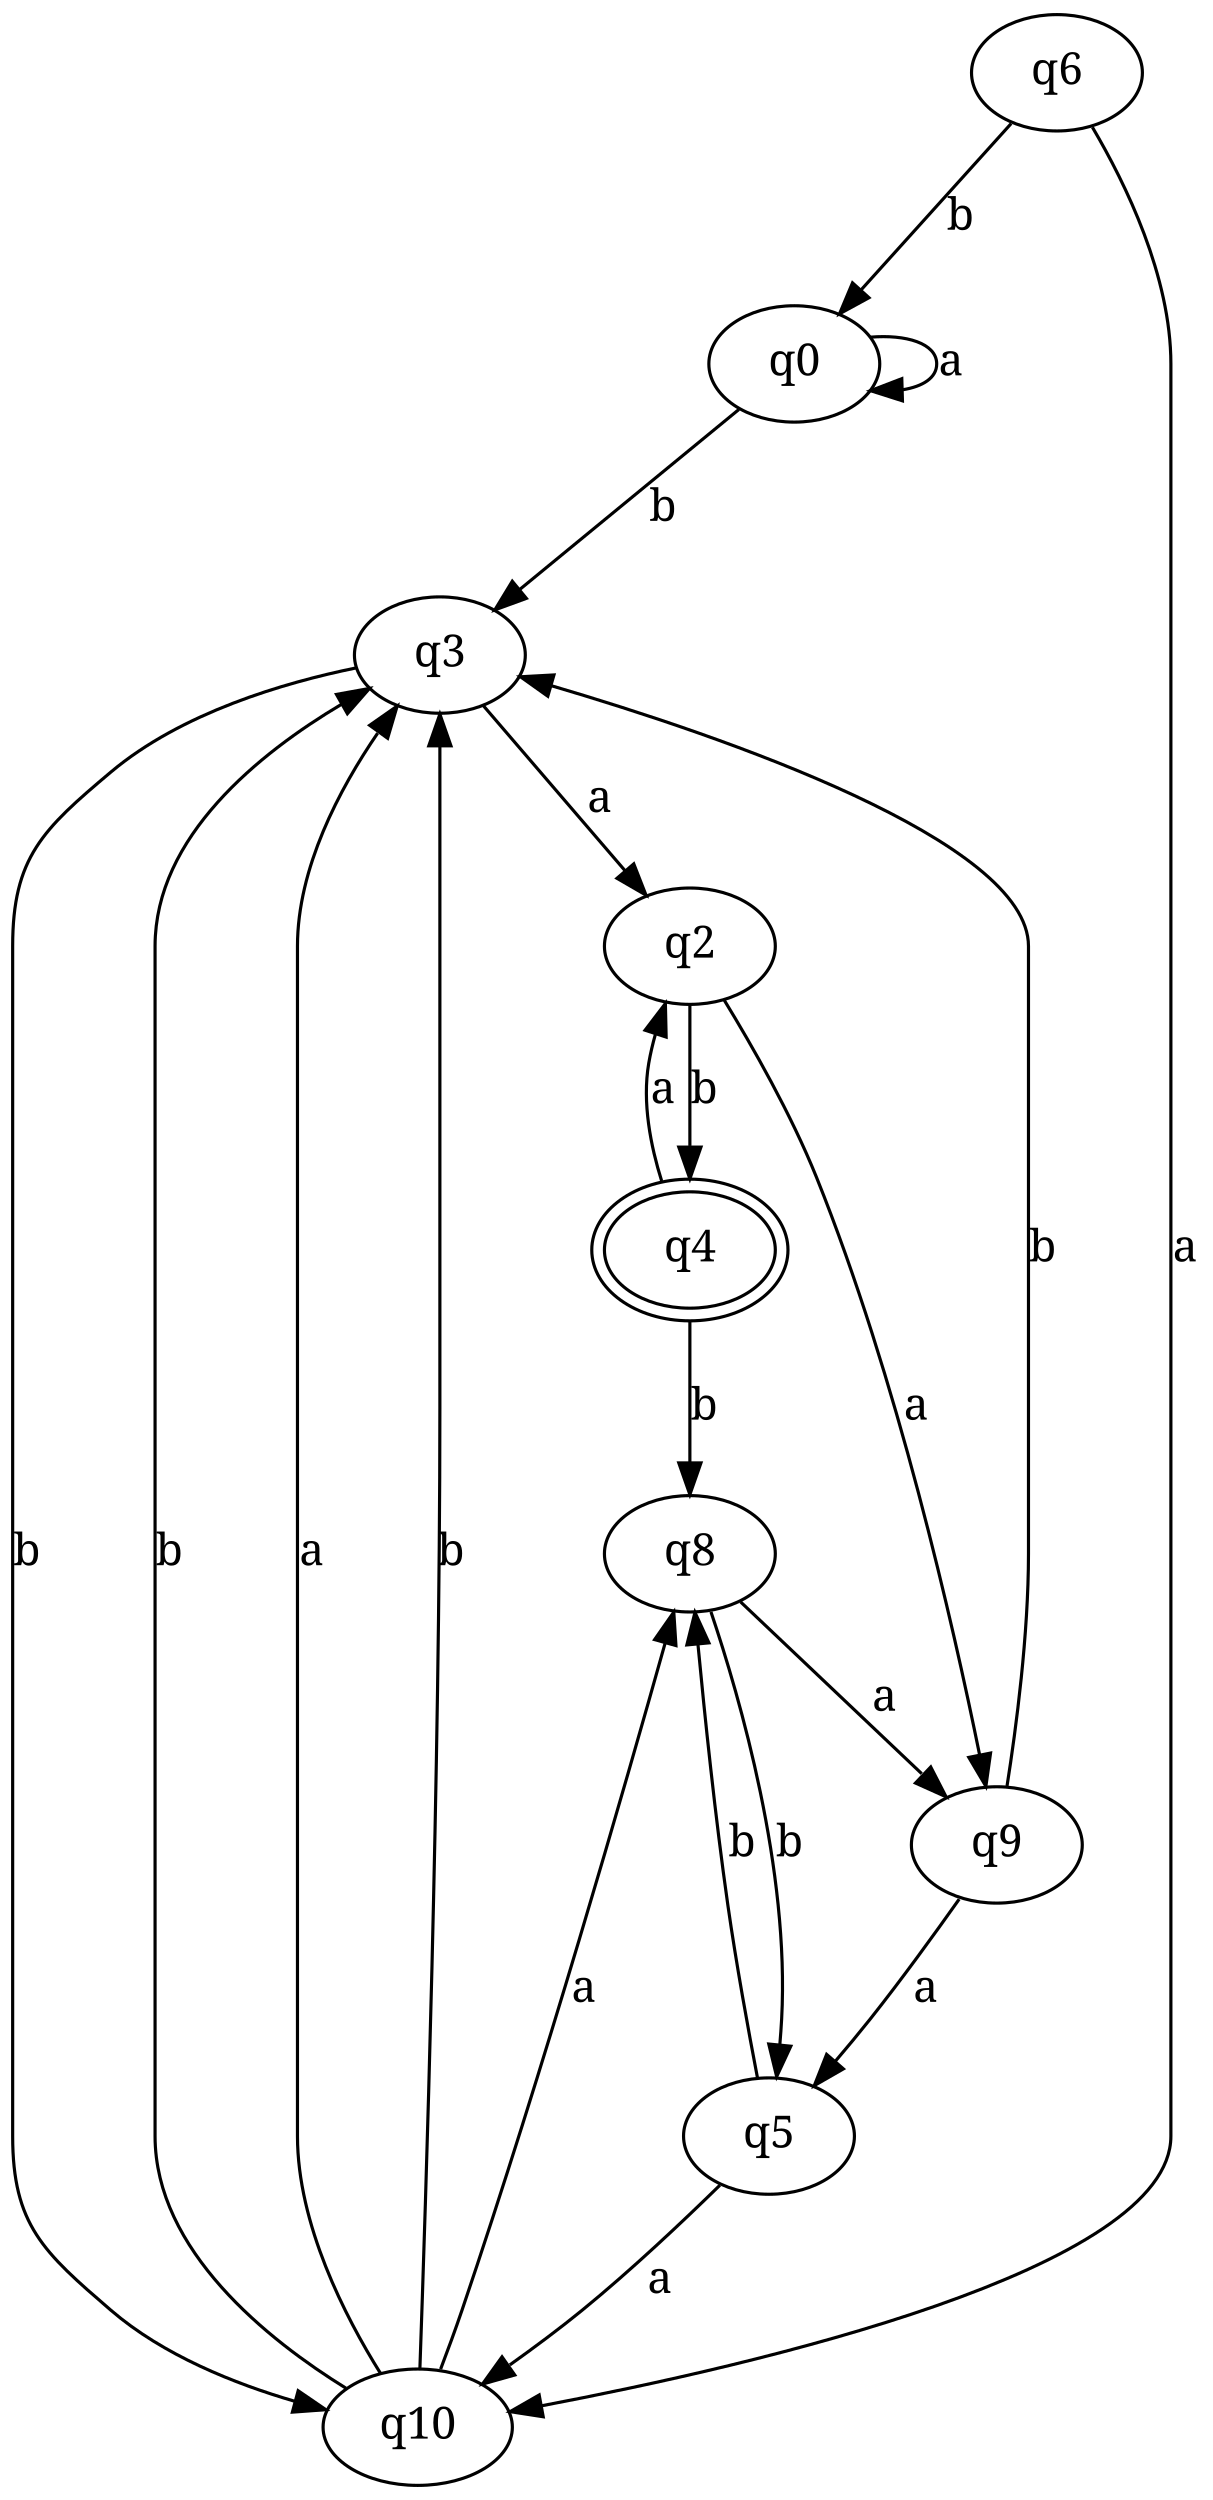
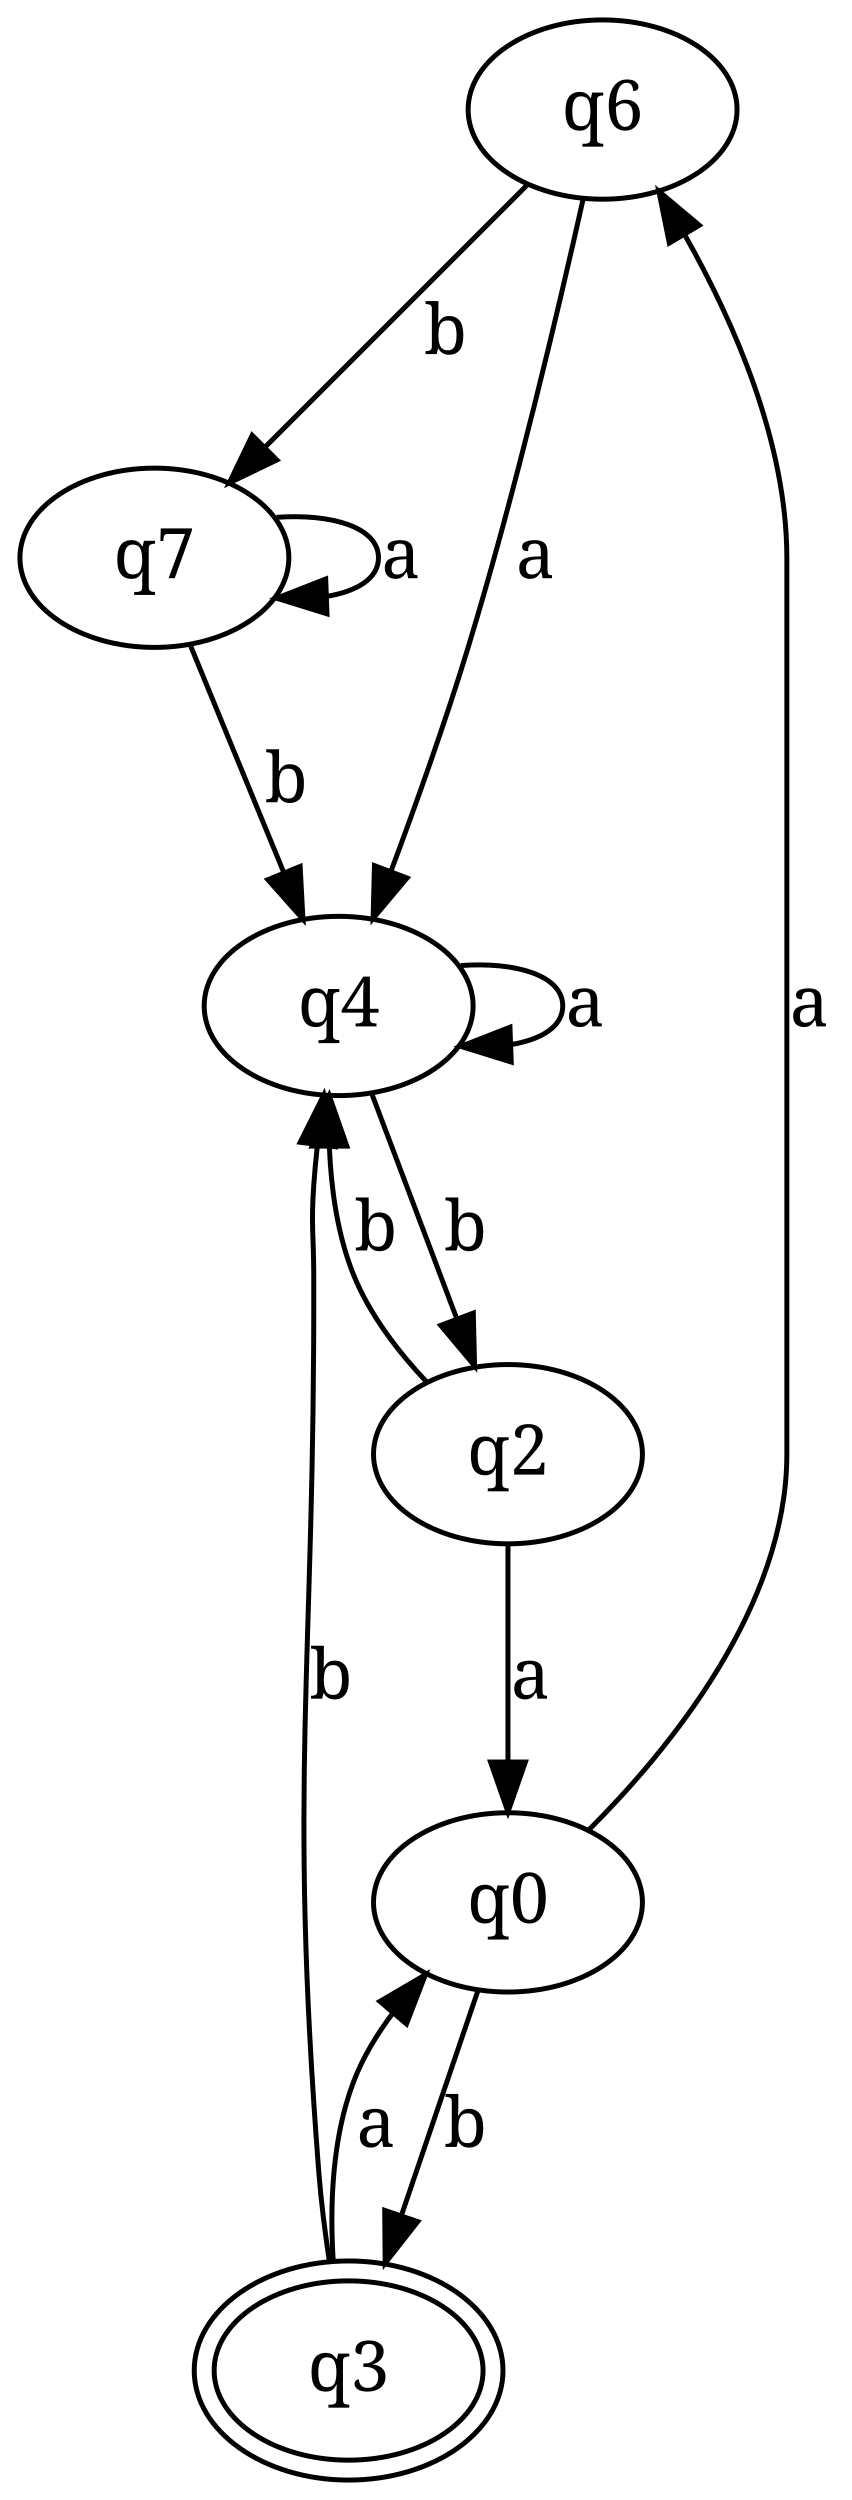
- <svg xmlns="http://www.w3.org/2000/svg" width="383pt" height="790pt" viewBox="0.00 0.00 383.00 790.00">
-   <g id="graph1" class="graph" transform="scale(1 1) rotate(0) translate(4 786)">
-     <polygon fill="white" stroke="white" points="-4,5 -4,-786 380,-786 380,5 -4,5" />
+ <svg xmlns="http://www.w3.org/2000/svg" width="171pt" height="502pt" viewBox="0.00 0.00 171.00 502.00">
+   <g id="graph1" class="graph" transform="scale(1 1) rotate(0) translate(4 498)">
+     <polygon fill="white" stroke="white" points="-4,5 -4,-498 168,-498 168,5 -4,5" />
    <g id="node1" class="node">
-       <ellipse fill="none" stroke="black" cx="247" cy="-671" rx="27" ry="18.385" />
-       <text text-anchor="middle" x="247" y="-667.4" font-family="Times Roman,serif" font-size="14.00">q0</text>
+       <ellipse fill="none" stroke="black" cx="117" cy="-476" rx="27" ry="18" />
+       <text text-anchor="middle" x="117" y="-471.9" font-family="Times Roman,serif" font-size="14.00">q6</text>
+     </g>
+     <g id="node3" class="node">
+       <ellipse fill="none" stroke="black" cx="27" cy="-386" rx="27" ry="18" />
+       <text text-anchor="middle" x="27" y="-381.9" font-family="Times Roman,serif" font-size="14.00">q7</text>
+     </g>
+     <g id="edge2" class="edge">
+       <path fill="none" stroke="black" d="M101.733,-460.733C87.294,-446.294 65.463,-424.463 49.119,-408.119" />
+       <polygon fill="black" stroke="black" points="51.588,-405.638 42.042,-401.042 46.638,-410.588 51.588,-405.638" />
+       <text text-anchor="middle" x="85.5" y="-426.9" font-family="Times Roman,serif" font-size="14.00">b</text>
+     </g>
+     <g id="node5" class="node">
+       <ellipse fill="none" stroke="black" cx="64" cy="-296" rx="27" ry="18" />
+       <text text-anchor="middle" x="64" y="-291.9" font-family="Times Roman,serif" font-size="14.00">q4</text>
    </g>
    <g id="edge4" class="edge">
-       <path fill="none" stroke="black" d="M271.074,-679.454C282.242,-680.377 292,-677.559 292,-671 292,-666.593 287.595,-663.875 281.317,-662.846" />
-       <polygon fill="black" stroke="black" points="281.173,-659.34 271.074,-662.546 280.967,-666.337 281.173,-659.34" />
-       <text text-anchor="middle" x="296.5" y="-667.4" font-family="Times Roman,serif" font-size="14.00">a</text>
+       <path fill="none" stroke="black" d="M113.063,-457.884C108.237,-436.304 99.52,-399.245 90,-368 85.432,-353.007 79.554,-336.547 74.544,-323.154" />
+       <polygon fill="black" stroke="black" points="77.734,-321.695 70.917,-313.585 71.188,-324.176 77.734,-321.695" />
+       <text text-anchor="middle" x="103.5" y="-381.9" font-family="Times Roman,serif" font-size="14.00">a</text>
    </g>
-     <g id="node3" class="node">
-       <ellipse fill="none" stroke="black" cx="135" cy="-579" rx="27" ry="18.385" />
-       <text text-anchor="middle" x="135" y="-575.4" font-family="Times Roman,serif" font-size="14.00">q3</text>
+     <g id="edge8" class="edge">
+       <path fill="none" stroke="black" d="M51.532,-394.121C62.508,-394.895 72,-392.188 72,-386 72,-381.843 67.715,-379.257 61.574,-378.242" />
+       <polygon fill="black" stroke="black" points="61.652,-374.742 51.532,-377.879 61.4,-381.738 61.652,-374.742" />
+       <text text-anchor="middle" x="76.5" y="-381.9" font-family="Times Roman,serif" font-size="14.00">a</text>
    </g>
-     <g id="edge2" class="edge">
-       <path fill="none" stroke="black" d="M229.5,-656.625C210.925,-641.367 181.396,-617.111 160.291,-599.775" />
-       <polygon fill="black" stroke="black" points="162.326,-596.917 152.377,-593.274 157.883,-602.326 162.326,-596.917" />
-       <text text-anchor="middle" x="205.5" y="-621.4" font-family="Times Roman,serif" font-size="14.00">b</text>
+     <g id="edge6" class="edge">
+       <path fill="none" stroke="black" d="M34.31,-368.219C39.615,-355.316 46.885,-337.63 52.904,-322.99" />
+       <polygon fill="black" stroke="black" points="56.266,-324.018 56.831,-313.438 49.792,-321.356 56.266,-324.018" />
+       <text text-anchor="middle" x="53.5" y="-336.9" font-family="Times Roman,serif" font-size="14.00">b</text>
    </g>
-     <g id="node5" class="node">
-       <ellipse fill="none" stroke="black" cx="214" cy="-487" rx="27" ry="18.385" />
-       <text text-anchor="middle" x="214" y="-483.4" font-family="Times Roman,serif" font-size="14.00">q2</text>
+     <g id="edge16" class="edge">
+       <path fill="none" stroke="black" d="M88.532,-304.121C99.508,-304.895 109,-302.188 109,-296 109,-291.843 104.715,-289.257 98.574,-288.242" />
+       <polygon fill="black" stroke="black" points="98.652,-284.742 88.532,-287.879 98.4,-291.738 98.652,-284.742" />
+       <text text-anchor="middle" x="113.5" y="-291.9" font-family="Times Roman,serif" font-size="14.00">a</text>
+     </g>
+     <g id="node8" class="node">
+       <ellipse fill="none" stroke="black" cx="98" cy="-206" rx="27" ry="18" />
+       <text text-anchor="middle" x="98" y="-201.9" font-family="Times Roman,serif" font-size="14.00">q2</text>
+     </g>
+     <g id="edge14" class="edge">
+       <path fill="none" stroke="black" d="M70.717,-278.219C75.56,-265.399 82.187,-247.858 87.696,-233.274" />
+       <polygon fill="black" stroke="black" points="91.037,-234.336 91.297,-223.744 84.488,-231.862 91.037,-234.336" />
+       <text text-anchor="middle" x="89.5" y="-246.9" font-family="Times Roman,serif" font-size="14.00">b</text>
+     </g>
+     <g id="edge10" class="edge">
+       <path fill="none" stroke="black" d="M81.584,-220.589C75.925,-226.611 70.207,-234.044 67,-242 63.791,-249.96 62.491,-259.12 62.146,-267.608" />
+       <polygon fill="black" stroke="black" points="58.646,-267.861 62.148,-277.86 65.646,-267.86 58.646,-267.861" />
+       <text text-anchor="middle" x="71.5" y="-246.9" font-family="Times Roman,serif" font-size="14.00">b</text>
+     </g>
+     <g id="node11" class="node">
+       <ellipse fill="none" stroke="black" cx="98" cy="-116" rx="27" ry="18" />
+       <text text-anchor="middle" x="98" y="-111.9" font-family="Times Roman,serif" font-size="14.00">q0</text>
    </g>
    <g id="edge12" class="edge">
-       <path fill="none" stroke="black" d="M148.761,-562.975C161.146,-548.552 179.51,-527.166 193.602,-510.755" />
-       <polygon fill="black" stroke="black" points="196.273,-513.017 200.132,-503.15 190.962,-508.457 196.273,-513.017" />
-       <text text-anchor="middle" x="185.5" y="-529.4" font-family="Times Roman,serif" font-size="14.00">a</text>
+       <path fill="none" stroke="black" d="M98,-187.787C98,-175.344 98,-158.605 98,-144.421" />
+       <polygon fill="black" stroke="black" points="101.5,-144.186 98,-134.186 94.5,-144.186 101.5,-144.186" />
+       <text text-anchor="middle" x="102.5" y="-156.9" font-family="Times Roman,serif" font-size="14.00">a</text>
    </g>
-     <g id="node11" class="node">
-       <ellipse fill="none" stroke="black" cx="128" cy="-19" rx="29.907" ry="18.385" />
-       <text text-anchor="middle" x="128" y="-15.4" font-family="Times Roman,serif" font-size="14.00">q10</text>
-     </g>
-     <g id="edge10" class="edge">
-       <path fill="none" stroke="black" d="M108.488,-574.93C85.771,-570.285 53.286,-560.759 31,-542 9.533,-523.93 0,-515.06 0,-487 0,-487 0,-487 0,-111 0,-82.94 9.738,-74.311 31,-56 47.514,-41.777 70.07,-32.736 89.275,-27.154" />
-       <polygon fill="black" stroke="black" points="90.219,-30.524 98.962,-24.541 88.396,-23.766 90.219,-30.524" />
-       <text text-anchor="middle" x="4.5" y="-291.4" font-family="Times Roman,serif" font-size="14.00">b</text>
-     </g>
-     <g id="node7" class="node">
-       <ellipse fill="none" stroke="black" cx="214" cy="-391" rx="27" ry="18.385" />
-       <ellipse fill="none" stroke="black" cx="214" cy="-391" rx="31" ry="22.385" />
-       <text text-anchor="middle" x="214" y="-387.4" font-family="Times Roman,serif" font-size="14.00">q4</text>
-     </g>
-     <g id="edge6" class="edge">
-       <path fill="none" stroke="black" d="M214,-468.49C214,-455.863 214,-438.791 214,-423.885" />
-       <polygon fill="black" stroke="black" points="217.5,-423.508 214,-413.508 210.5,-423.508 217.5,-423.508" />
-       <text text-anchor="middle" x="218.5" y="-437.4" font-family="Times Roman,serif" font-size="14.00">b</text>
-     </g>
-     <g id="node9" class="node">
-       <ellipse fill="none" stroke="black" cx="311" cy="-203" rx="27" ry="18.385" />
-       <text text-anchor="middle" x="311" y="-199.4" font-family="Times Roman,serif" font-size="14.00">q9</text>
-     </g>
-     <g id="edge8" class="edge">
-       <path fill="none" stroke="black" d="M224.91,-469.871C233.73,-455.428 245.962,-433.976 254,-414 279.409,-350.853 297.196,-272.599 305.567,-231.416" />
-       <polygon fill="black" stroke="black" points="309.014,-232.03 307.538,-221.539 302.149,-230.661 309.014,-232.03" />
-       <text text-anchor="middle" x="285.5" y="-337.4" font-family="Times Roman,serif" font-size="14.00">a</text>
-     </g>
-     <g id="edge16" class="edge">
-       <path fill="none" stroke="black" d="M205.1,-412.757C201.608,-423.853 198.884,-437.593 201,-450 201.521,-453.056 202.268,-456.195 203.144,-459.292" />
-       <polygon fill="black" stroke="black" points="199.842,-460.455 206.264,-468.882 206.499,-458.289 199.842,-460.455" />
-       <text text-anchor="middle" x="205.5" y="-437.4" font-family="Times Roman,serif" font-size="14.00">a</text>
+     <g id="edge24" class="edge">
+       <path fill="none" stroke="black" d="M114.198,-130.521C130.736,-147.025 154,-175.635 154,-206 154,-386 154,-386 154,-386 154,-409.092 143.452,-433.182 133.619,-450.622" />
+       <polygon fill="black" stroke="black" points="130.398,-449.192 128.302,-459.578 136.417,-452.766 130.398,-449.192" />
+       <text text-anchor="middle" x="158.5" y="-291.9" font-family="Times Roman,serif" font-size="14.00">a</text>
    </g>
    <g id="node14" class="node">
-       <ellipse fill="none" stroke="black" cx="214" cy="-295" rx="27" ry="18.385" />
-       <text text-anchor="middle" x="214" y="-291.4" font-family="Times Roman,serif" font-size="14.00">q8</text>
+       <ellipse fill="none" stroke="black" cx="66" cy="-22" rx="27" ry="18" />
+       <ellipse fill="none" stroke="black" cx="66" cy="-22" rx="31" ry="22" />
+       <text text-anchor="middle" x="66" y="-17.9" font-family="Times Roman,serif" font-size="14.00">q3</text>
    </g>
-     <g id="edge14" class="edge">
-       <path fill="none" stroke="black" d="M214,-368.249C214,-354.994 214,-338.148 214,-323.954" />
-       <polygon fill="black" stroke="black" points="217.5,-323.72 214,-313.72 210.5,-323.72 217.5,-323.72" />
-       <text text-anchor="middle" x="218.5" y="-337.4" font-family="Times Roman,serif" font-size="14.00">b</text>
+     <g id="edge22" class="edge">
+       <path fill="none" stroke="black" d="M91.981,-98.319C87.686,-85.702 81.792,-68.39 76.704,-53.444" />
+       <polygon fill="black" stroke="black" points="79.876,-51.9 73.34,-43.562 73.25,-54.156 79.876,-51.9" />
+       <text text-anchor="middle" x="89.5" y="-66.9" font-family="Times Roman,serif" font-size="14.00">b</text>
    </g>
-     <g id="edge30" class="edge">
-       <path fill="none" stroke="black" d="M314.219,-221.613C317.142,-240.152 321,-269.455 321,-295 321,-487 321,-487 321,-487 321,-520.252 224.282,-553.387 170.333,-569.283" />
-       <polygon fill="black" stroke="black" points="169.105,-565.995 160.473,-572.137 171.051,-572.719 169.105,-565.995" />
-       <text text-anchor="middle" x="325.5" y="-387.4" font-family="Times Roman,serif" font-size="14.00">b</text>
-     </g>
-     <g id="node16" class="node">
-       <ellipse fill="none" stroke="black" cx="239" cy="-111" rx="27" ry="18.385" />
-       <text text-anchor="middle" x="239" y="-107.4" font-family="Times Roman,serif" font-size="14.00">q5</text>
-     </g>
-     <g id="edge32" class="edge">
-       <path fill="none" stroke="black" d="M299.107,-185.875C291.335,-174.88 280.836,-160.392 271,-148 267.502,-143.593 263.671,-138.989 259.915,-134.585" />
-       <polygon fill="black" stroke="black" points="262.509,-132.234 253.32,-126.96 257.214,-136.813 262.509,-132.234" />
-       <text text-anchor="middle" x="288.5" y="-153.4" font-family="Times Roman,serif" font-size="14.00">a</text>
-     </g>
-     <g id="edge34" class="edge">
-       <path fill="none" stroke="black" d="M105.32,-31.328C80.745,-46.533 45,-74.86 45,-111 45,-487 45,-487 45,-487 45,-521.578 77.889,-547.97 103.903,-563.438" />
-       <polygon fill="black" stroke="black" points="102.326,-566.567 112.753,-568.448 105.775,-560.476 102.326,-566.567" />
-       <text text-anchor="middle" x="49.5" y="-291.4" font-family="Times Roman,serif" font-size="14.00">b</text>
-     </g>
-     <g id="edge36" class="edge">
-       <path fill="none" stroke="black" d="M116.185,-36.111C105.03,-53.962 90,-83.177 90,-111 90,-487 90,-487 90,-487 90,-511.68 103.229,-536.644 115.342,-554.328" />
-       <polygon fill="black" stroke="black" points="112.813,-556.805 121.499,-562.872 118.492,-552.712 112.813,-556.805" />
-       <text text-anchor="middle" x="94.5" y="-291.4" font-family="Times Roman,serif" font-size="14.00">a</text>
-     </g>
-     <g id="edge38" class="edge">
-       <path fill="none" stroke="black" d="M128.684,-37.51C130.445,-86.832 135,-225.533 135,-341 135,-487 135,-487 135,-487 135,-508.13 135,-531.99 135,-550.116" />
-       <polygon fill="black" stroke="black" points="131.5,-550.322 135,-560.322 138.5,-550.322 131.5,-550.322" />
-       <text text-anchor="middle" x="138.5" y="-291.4" font-family="Times Roman,serif" font-size="14.00">b</text>
-     </g>
-     <g id="edge40" class="edge">
-       <path fill="none" stroke="black" d="M135.231,-37.353C137.487,-43.274 139.925,-49.886 142,-56 167.592,-131.412 193.543,-221.712 206.151,-266.666" />
-       <polygon fill="black" stroke="black" points="202.857,-267.883 208.918,-276.573 209.598,-266 202.857,-267.883" />
-       <text text-anchor="middle" x="180.5" y="-153.4" font-family="Times Roman,serif" font-size="14.00">a</text>
-     </g>
-     <g id="edge28" class="edge">
-       <path fill="none" stroke="black" d="M230.018,-279.808C245.603,-265.026 269.471,-242.388 287.263,-225.513" />
-       <polygon fill="black" stroke="black" points="290.112,-227.636 294.959,-218.214 285.294,-222.557 290.112,-227.636" />
-       <text text-anchor="middle" x="275.5" y="-245.4" font-family="Times Roman,serif" font-size="14.00">a</text>
-     </g>
-     <g id="edge26" class="edge">
-       <path fill="none" stroke="black" d="M220.661,-276.647C229.988,-249.032 245.534,-195.015 243,-148 242.86,-145.403 242.665,-142.708 242.436,-140.01" />
-       <polygon fill="black" stroke="black" points="245.893,-139.399 241.428,-129.791 238.927,-140.086 245.893,-139.399" />
-       <text text-anchor="middle" x="245.5" y="-199.4" font-family="Times Roman,serif" font-size="14.00">b</text>
+     <g id="edge18" class="edge">
+       <path fill="none" stroke="black" d="M62.13,-43.942C61.258,-49.791 60.455,-56.119 60,-62 53.828,-141.763 59.222,-161.999 59,-242 58.978,-250 58.448,-252.019 59,-260 59.179,-262.589 59.429,-265.275 59.724,-267.96" />
+       <polygon fill="black" stroke="black" points="56.281,-268.629 61.019,-278.106 63.224,-267.743 56.281,-268.629" />
+       <text text-anchor="middle" x="62.5" y="-156.9" font-family="Times Roman,serif" font-size="14.00">b</text>
    </g>
    <g id="edge20" class="edge">
-       <path fill="none" stroke="black" d="M223.486,-95.472C211.875,-84.118 195.407,-68.571 180,-56 172.781,-50.11 164.693,-44.096 157.087,-38.677" />
-       <polygon fill="black" stroke="black" points="158.658,-35.504 148.46,-32.63 154.64,-41.236 158.658,-35.504" />
-       <text text-anchor="middle" x="204.5" y="-61.4" font-family="Times Roman,serif" font-size="14.00">a</text>
-     </g>
-     <g id="edge18" class="edge">
-       <path fill="none" stroke="black" d="M235.335,-129.546C232.514,-144.267 228.659,-165.394 226,-184 222.017,-211.868 218.691,-243.841 216.559,-266.293" />
-       <polygon fill="black" stroke="black" points="213.051,-266.208 215.61,-276.49 220.021,-266.857 213.051,-266.208" />
-       <text text-anchor="middle" x="230.5" y="-199.4" font-family="Times Roman,serif" font-size="14.00">b</text>
-     </g>
-     <g id="node19" class="node">
-       <ellipse fill="none" stroke="black" cx="330" cy="-763" rx="27" ry="18.385" />
-       <text text-anchor="middle" x="330" y="-759.4" font-family="Times Roman,serif" font-size="14.00">q6</text>
-     </g>
-     <g id="edge22" class="edge">
-       <path fill="none" stroke="black" d="M315.543,-746.975C302.451,-732.463 282.999,-710.903 268.159,-694.453" />
-       <polygon fill="black" stroke="black" points="270.589,-691.922 261.292,-686.842 265.392,-696.611 270.589,-691.922" />
-       <text text-anchor="middle" x="299.5" y="-713.4" font-family="Times Roman,serif" font-size="14.00">b</text>
-     </g>
-     <g id="edge24" class="edge">
-       <path fill="none" stroke="black" d="M341.193,-745.803C351.761,-727.883 366,-698.614 366,-671 366,-671 366,-671 366,-111 366,-68.864 234.576,-38.548 167.051,-25.753" />
-       <polygon fill="black" stroke="black" points="167.654,-22.305 157.183,-23.922 166.377,-29.188 167.654,-22.305" />
-       <text text-anchor="middle" x="370.5" y="-387.4" font-family="Times Roman,serif" font-size="14.00">a</text>
+       <path fill="none" stroke="black" d="M62.903,-44.154C62.208,-55.257 62.697,-68.707 67,-80 68.861,-84.885 71.701,-89.557 74.92,-93.823" />
+       <polygon fill="black" stroke="black" points="72.28,-96.12 81.422,-101.474 77.614,-91.588 72.28,-96.12" />
+       <text text-anchor="middle" x="71.5" y="-66.9" font-family="Times Roman,serif" font-size="14.00">a</text>
    </g>
  </g>
</svg>
